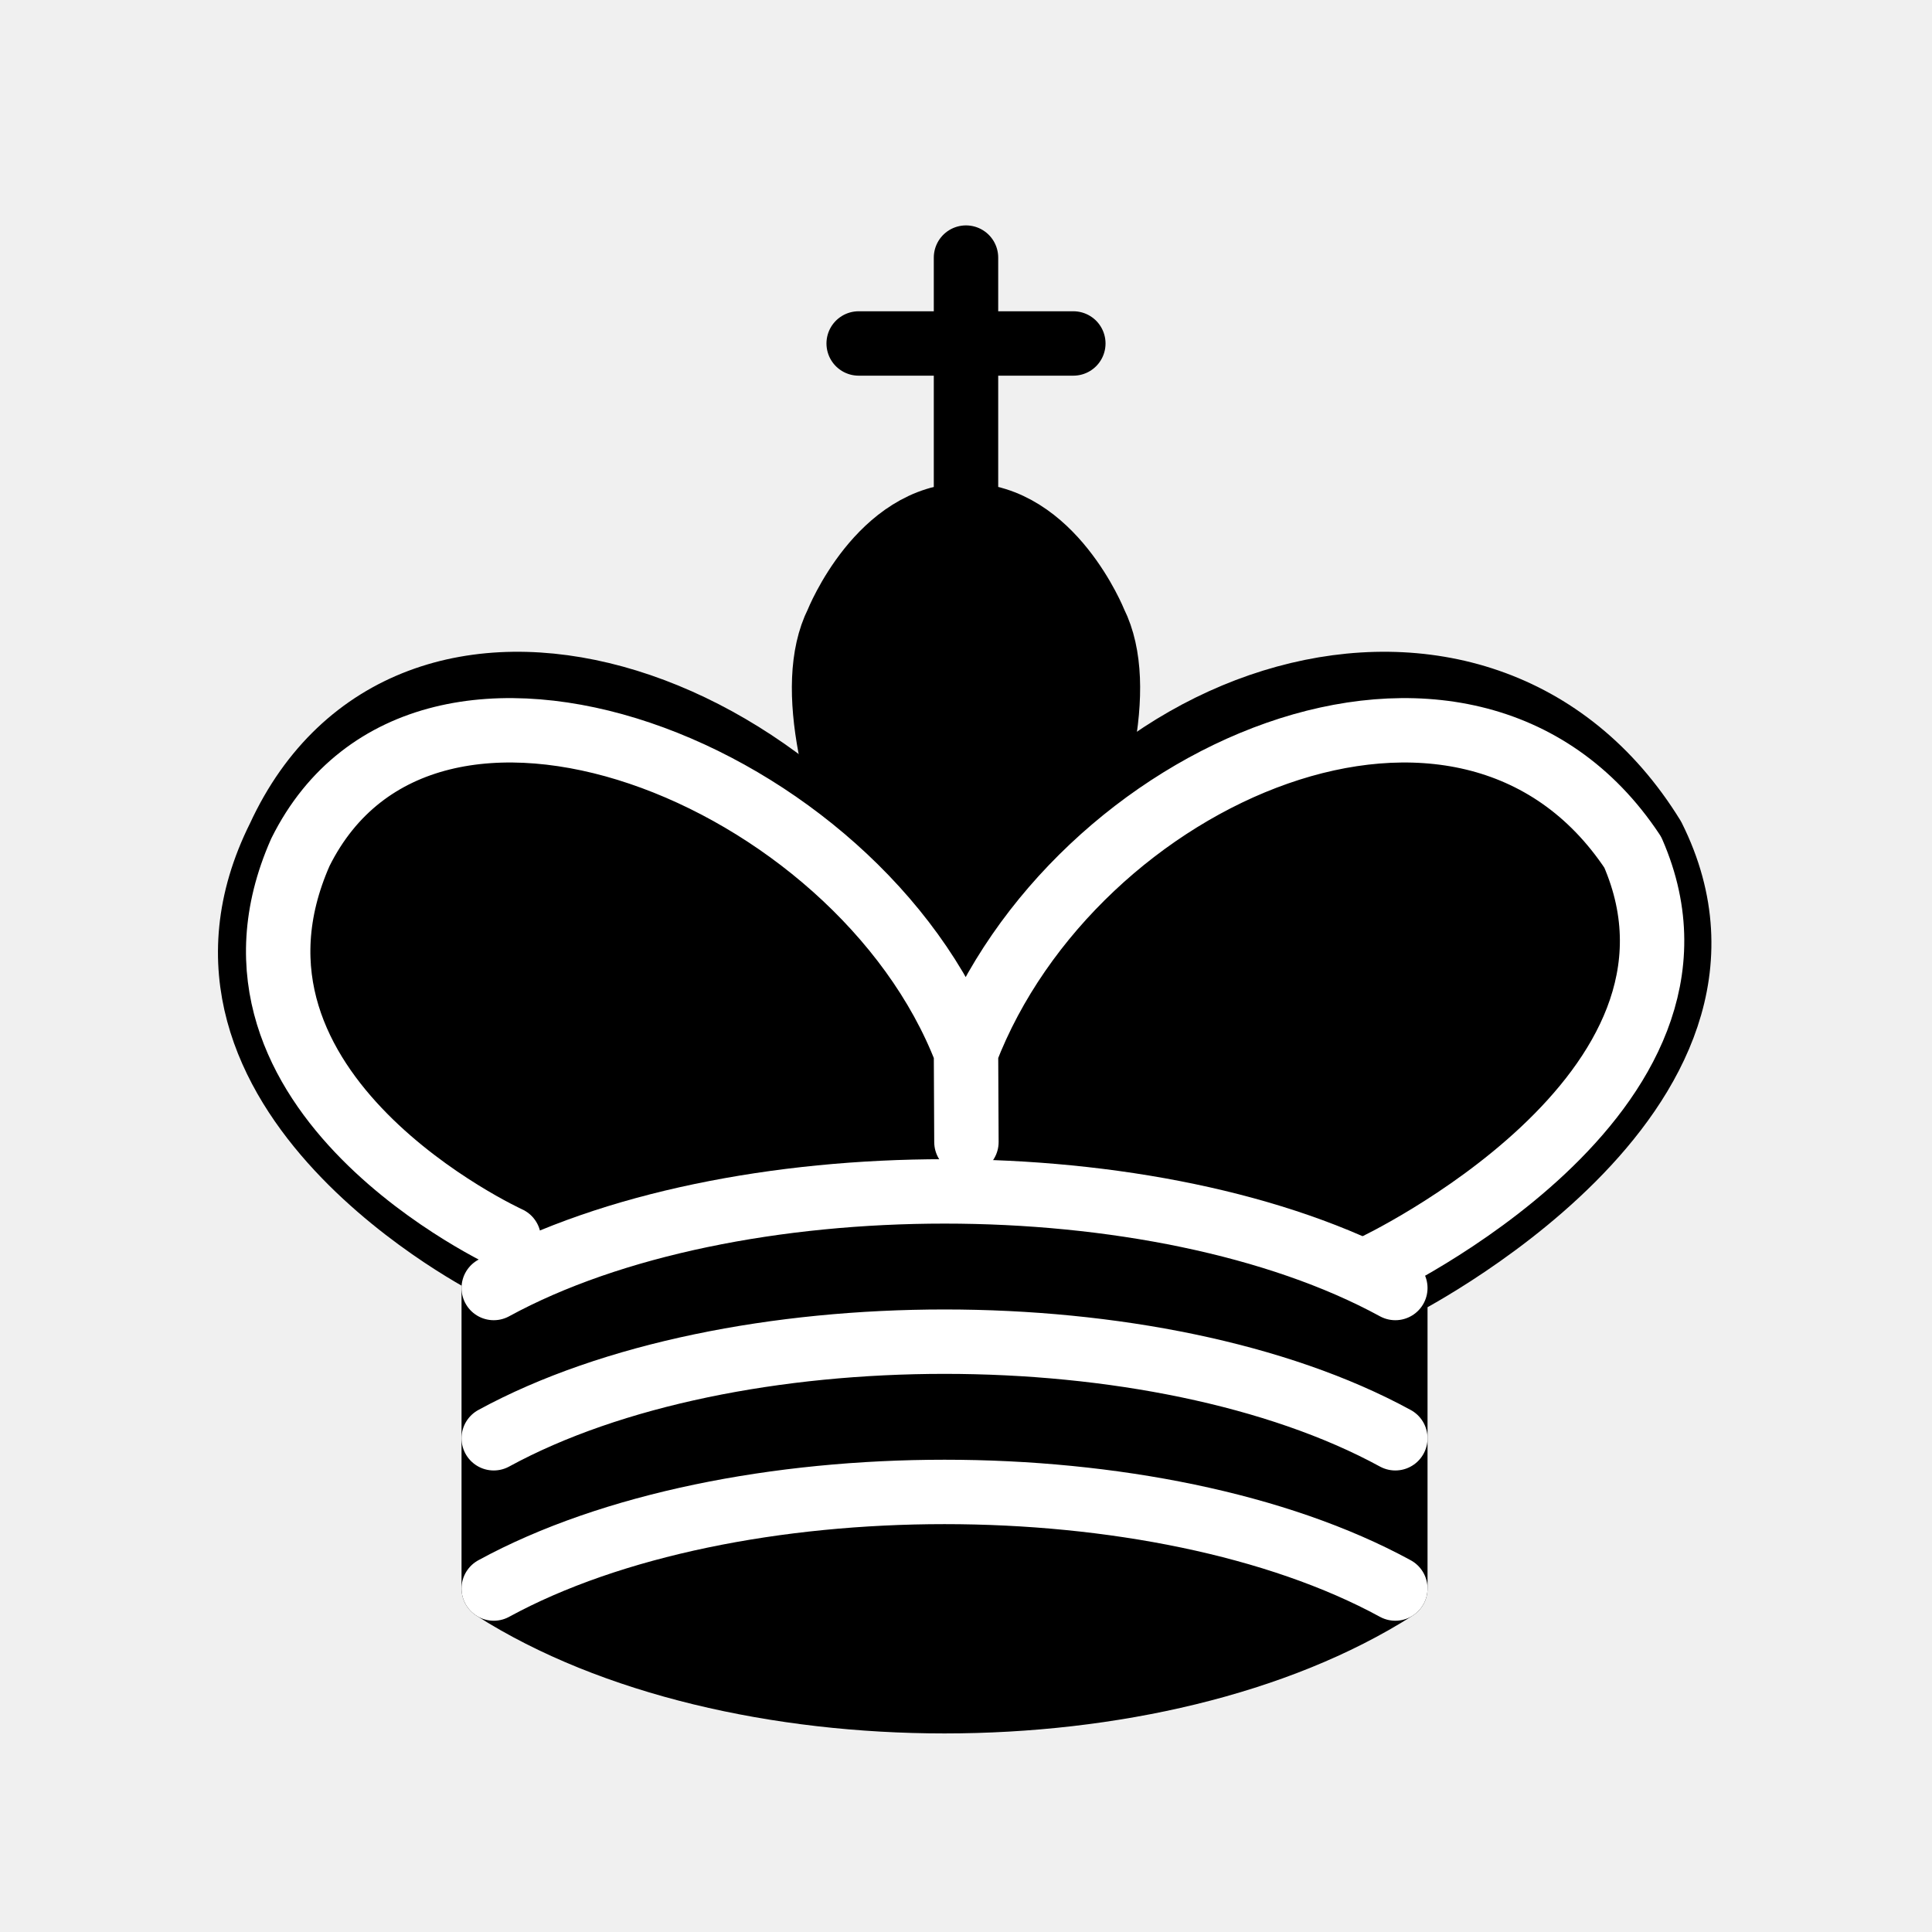
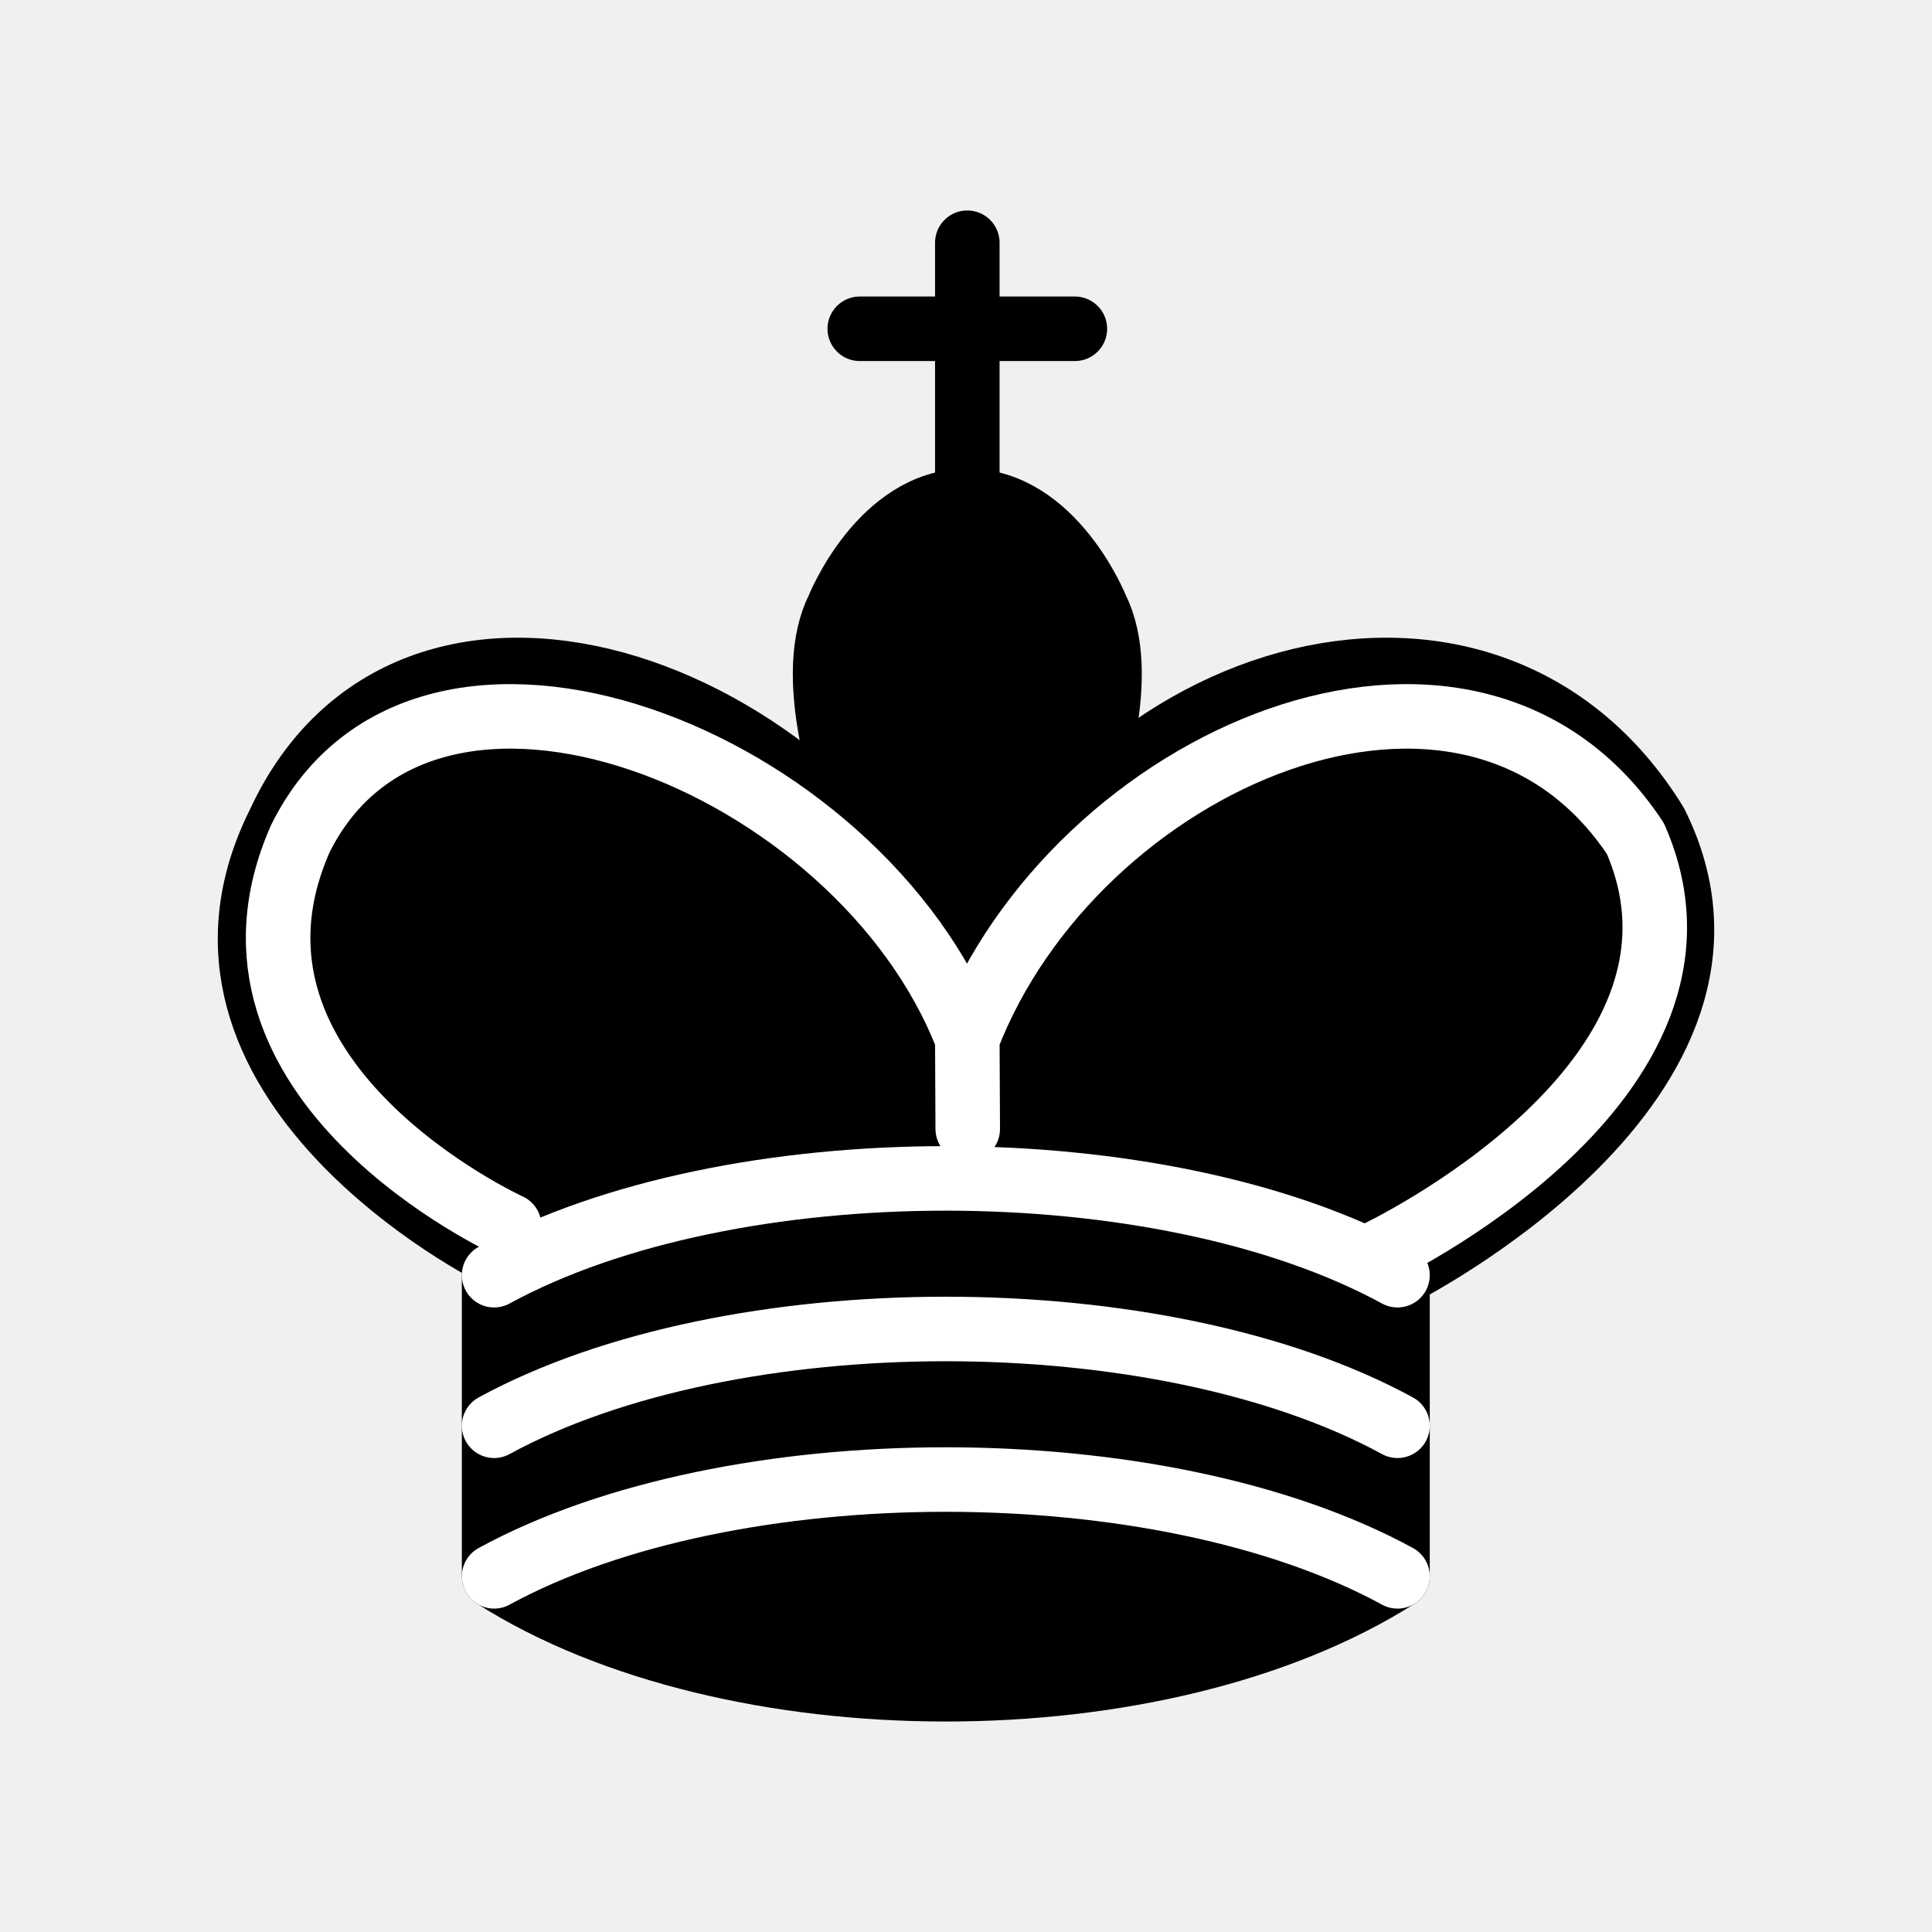
- <svg xmlns="http://www.w3.org/2000/svg" version="1.1" width="45" height="45">
-   <g style="fill:none; fill-opacity:1; fill-rule:evenodd; stroke:#000000; stroke-width:1.5; stroke-linecap:round;stroke-linejoin:round;stroke-miterlimit:4; stroke-dasharray:none; stroke-opacity:1;">
-     <path d="M 22.5,11.63 L 22.5,6" style="fill:none; stroke:#000000; stroke-linejoin:miter;" id="path6570" />
-     <path d="M 22.5,25 C 22.5,25 27,17.5 25.5,14.5 C 25.5,14.5 24.5,12 22.5,12 C 20.5,12 19.5,14.5 19.5,14.5 C 18,17.5 22.5,25 22.5,25" style="fill:#000000;fill-opacity:1; stroke-linecap:butt; stroke-linejoin:miter;" />
-     <path d="M 11.5,37 C 17,40.5 27,40.5 32.5,37 L 32.5,30 C 32.5,30 41.5,25.5 38.5,19.5 C 34.5,13 25,16 22.5,23.5 L 22.5,27 L 22.5,23.5 C 19,16 9.5,13 6.5,19.5 C 3.5,25.5 11.5,29.5 11.5,29.5 L 11.5,37 z " style="fill:#000000; stroke:#000000;" />
-     <path d="M 20,8 L 25,8" style="fill:none; stroke:#000000; stroke-linejoin:miter;" />
-     <path d="M 32,29.5 C 32,29.5 40.5,25.5 38.03,19.85 C 34.15,14 25,18 22.5,24.5 L 22.51,26.6 L 22.5,24.5 C 20,18 9.906,14 6.997,19.85 C 4.5,25.5 11.85,28.85 11.85,28.85" style="fill:none; stroke:#ffffff;" />
-     <path d="M 11.5,30 C 17,27 27,27 32.5,30 M 11.5,33.5 C 17,30.5 27,30.5 32.5,33.5 M 11.5,37 C 17,34 27,34 32.5,37" style="fill:none; stroke:#ffffff;" />
+ <svg xmlns="http://www.w3.org/2000/svg" version="1.1" width="75" height="75" id="svg3426">
+   <defs id="defs3443" />
+   <g style="fill:none;stroke:#000000;stroke-width:1.5;stroke-linecap:round;stroke-linejoin:round;stroke-miterlimit:4;stroke-opacity:1;stroke-dasharray:none" id="g3428" transform="matrix(1.67,0,0,1.67,-0.02416078,-0.596875)">
+     <path d="M 22.5,11.63 22.5,6" style="fill:none;stroke:#000000;stroke-linejoin:miter" id="path6570" />
+     <path d="m 22.5,25 c 0,0 4.5,-7.5 3,-10.5 0,0 -1,-2.5 -3,-2.5 -2,0 -3,2.5 -3,2.5 -1.5,3 3,10.5 3,10.5" style="fill:#000000;fill-opacity:1;stroke-linecap:butt;stroke-linejoin:miter" id="path3431" />
+     <path d="m 11.5,37 c 5.5,3.5 15.5,3.5 21,0 l 0,-7 c 0,0 9,-4.5 6,-10.5 -4,-6.5 -13.5,-3.5 -16,4 l 0,3.5 0,-3.5 C 19,16 9.5,13 6.5,19.5 c -3,6 5,10 5,10 l 0,7.5 z" style="fill:#000000;stroke:#000000" id="path3433" />
+     <path d="m 20,8 5,0" style="fill:none;stroke:#000000;stroke-linejoin:miter" id="path3435" />
+     <path d="m 32,29.5 c 0,0 8.5,-4 6.03,-9.65 C 34.15,14 25,18 22.5,24.5 l 0.01,2.1 -0.01,-2.1 C 20,18 9.906,14 6.997,19.85 c -2.497,5.65 4.853,9 4.853,9" style="fill:none;stroke:#ffffff" id="path3437" />
+     <path d="m 11.5,30 c 5.5,-3 15.5,-3 21,0 m -21,3.5 c 5.5,-3 15.5,-3 21,0 m -21,3.5 c 5.5,-3 15.5,-3 21,0" style="fill:none;stroke:#ffffff" id="path3439" />
  </g>
</svg>
